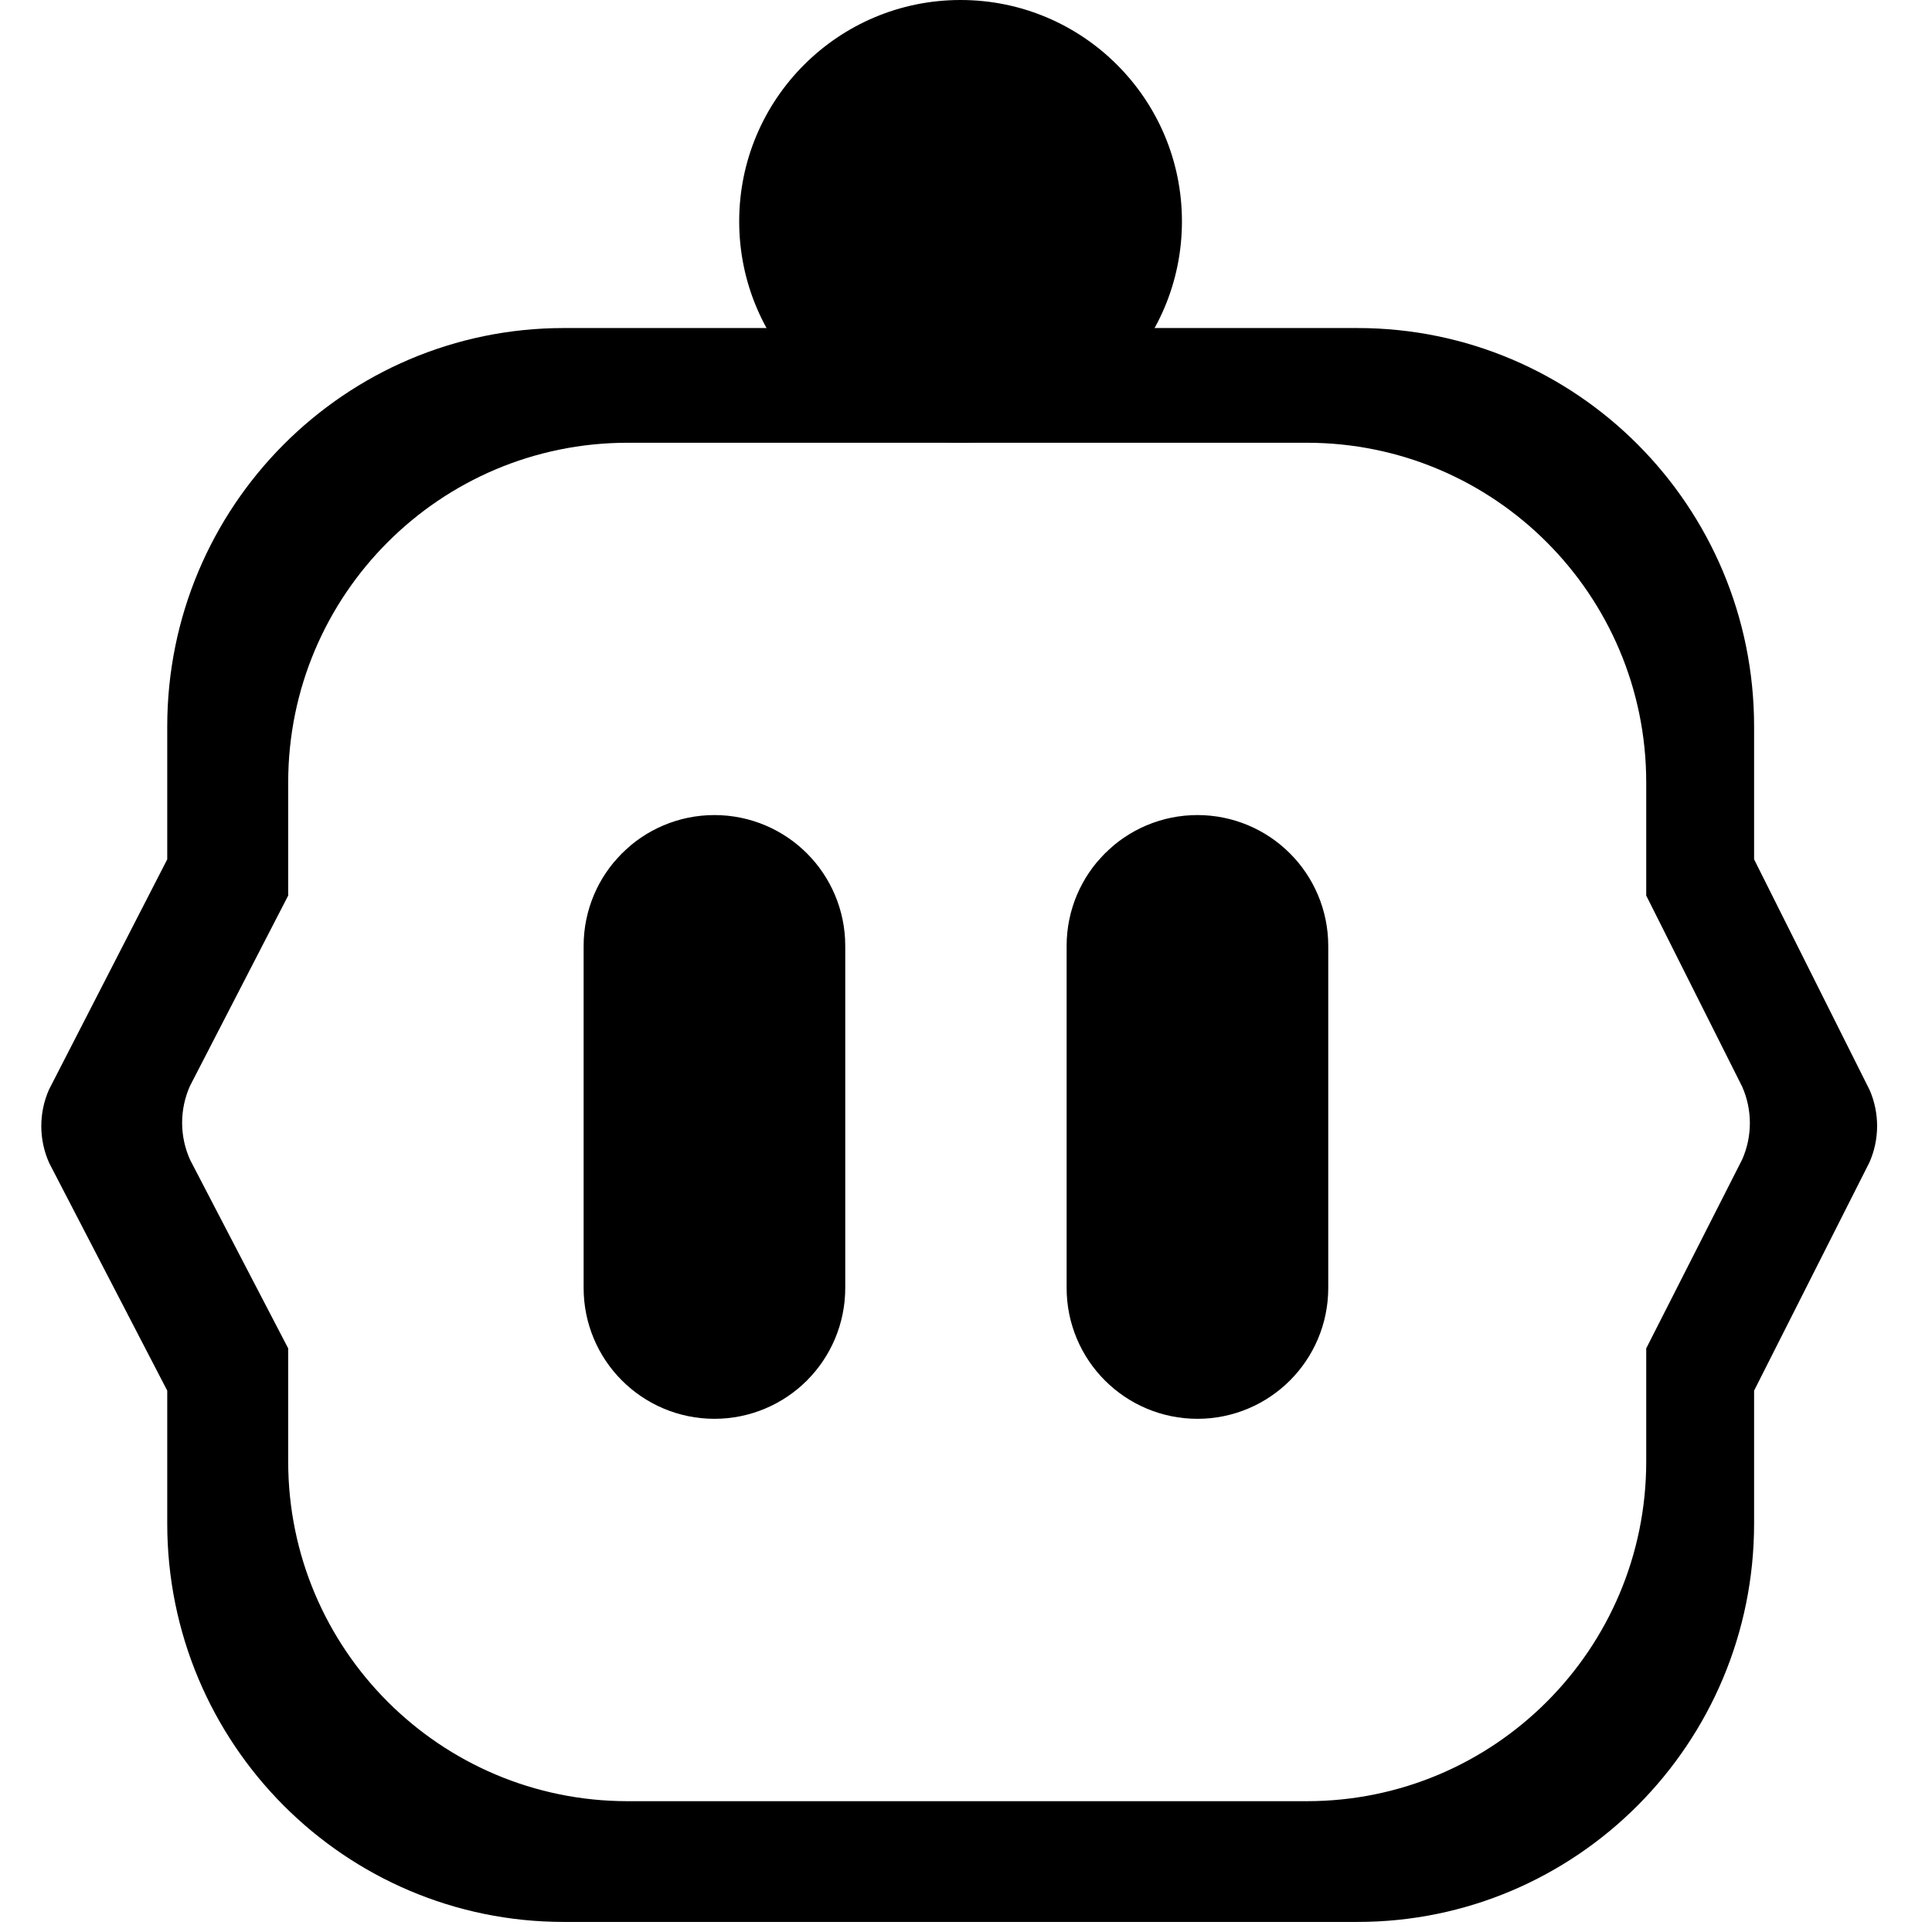
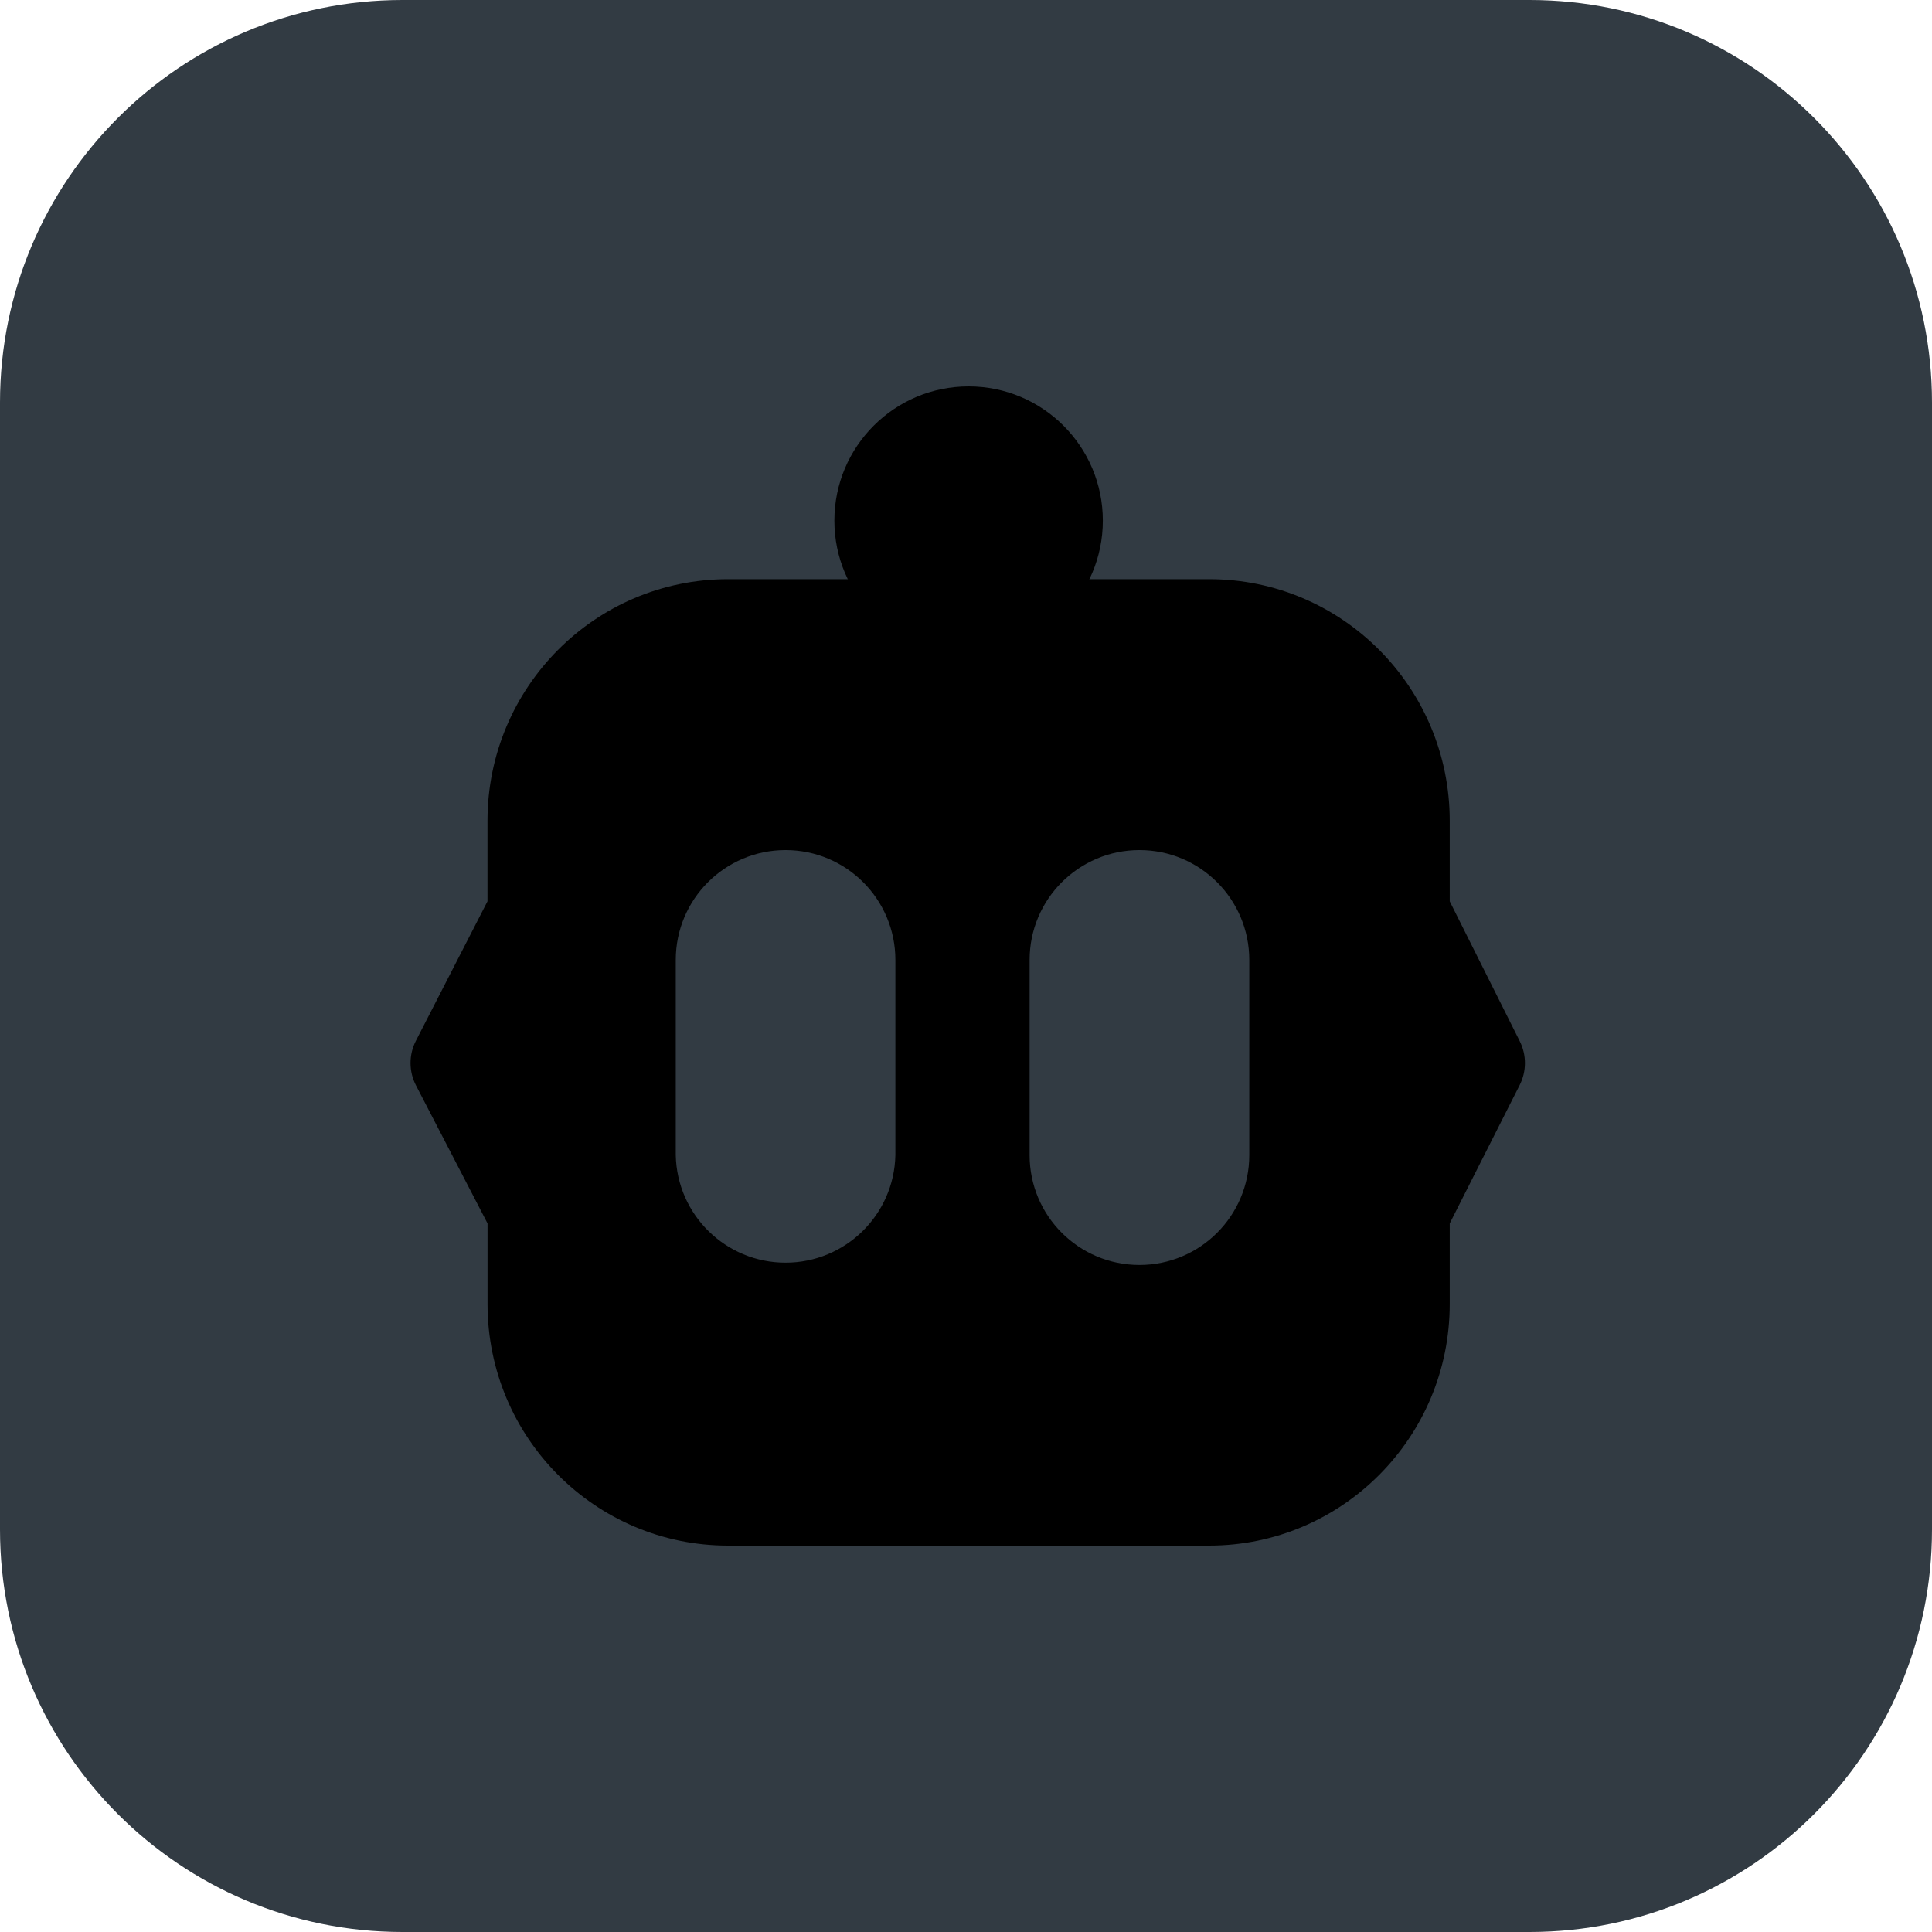
- <svg xmlns="http://www.w3.org/2000/svg" width="16" height="16" viewBox="0 0 92 96" fill="currentColor">
-   <path d="M65.45 16.3c10.89 0 19.71 8.86 19.71 19.8v6.6l5.74 11.46a4.48 4.48 0 0 1-.01 3.6L85.16 69.1v6.6c0 10.94-8.83 19.8-19.71 19.8H26.02c-10.89 0-19.71-8.86-19.71-19.8v-6.6L.45 57.8a4.48 4.48 0 0 1-.01-3.67L6.31 42.7v-6.6c0-10.94 8.83-19.8 19.71-19.8h39.43zm-2.52 5.7H29.19c-9.32 0-16.87 7.56-16.87 16.88v5.62l-4.88 9.46a4.48 4.48 0 0 0 .01 3.68l4.87 9.36v5.62c0 9.32 7.55 16.88 16.87 16.88h33.74c9.32 0 16.87-7.55 16.87-16.88V67l4.77-9.39a4.48 4.48 0 0 0 0-3.61L79.8 44.5v-5.62C79.8 29.56 72.25 22 62.93 22z" fill-rule="nonzero" />
-   <circle cx="45.73" cy="11" r="11" />
-   <rect stroke="currentColor" stroke-width="8" x="31" y="44.5" width="5" height="22" rx="2.5" />
-   <rect stroke="currentColor" stroke-width="8" x="55" y="44.5" width="5" height="22" rx="2.5" />
+ <svg xmlns="http://www.w3.org/2000/svg" width="16" height="16" viewBox="0 0 24 24">
+   <rect width="24" height="24" rx="5" fill="#323B43" />
+   <g transform="translate(4.8 4.8) scale(0.6)">
+     <path d="M17.035 3.991c2.75 0 4.98 2.24 4.98 5.003v1.667l1.45 2.896a1.01 1.01 0 01-.002.909l-1.448 2.864v1.668c0 2.762-2.23 5.002-4.98 5.002H7.074c-2.751 0-4.98-2.24-4.98-5.002V17.33l-1.48-2.855a1.01 1.01 0 01-.003-.927l1.482-2.887V8.994c0-2.763 2.23-5.003 4.98-5.003h9.962zM8.265 9.6a2.274 2.274 0 00-2.274 2.274v4.042a2.274 2.274 0 004.547 0v-4.042A2.274 2.274 0 008.265 9.6zm7.326 0a2.274 2.274 0 00-2.274 2.274v4.042a2.274 2.274 0 104.548 0v-4.042A2.274 2.274 0 0015.59 9.6z" />
+     <path d="M12.054 5.558a2.779 2.779 0 100-5.558 2.779 2.779 0 000 5.558z" />
+   </g>
</svg>
